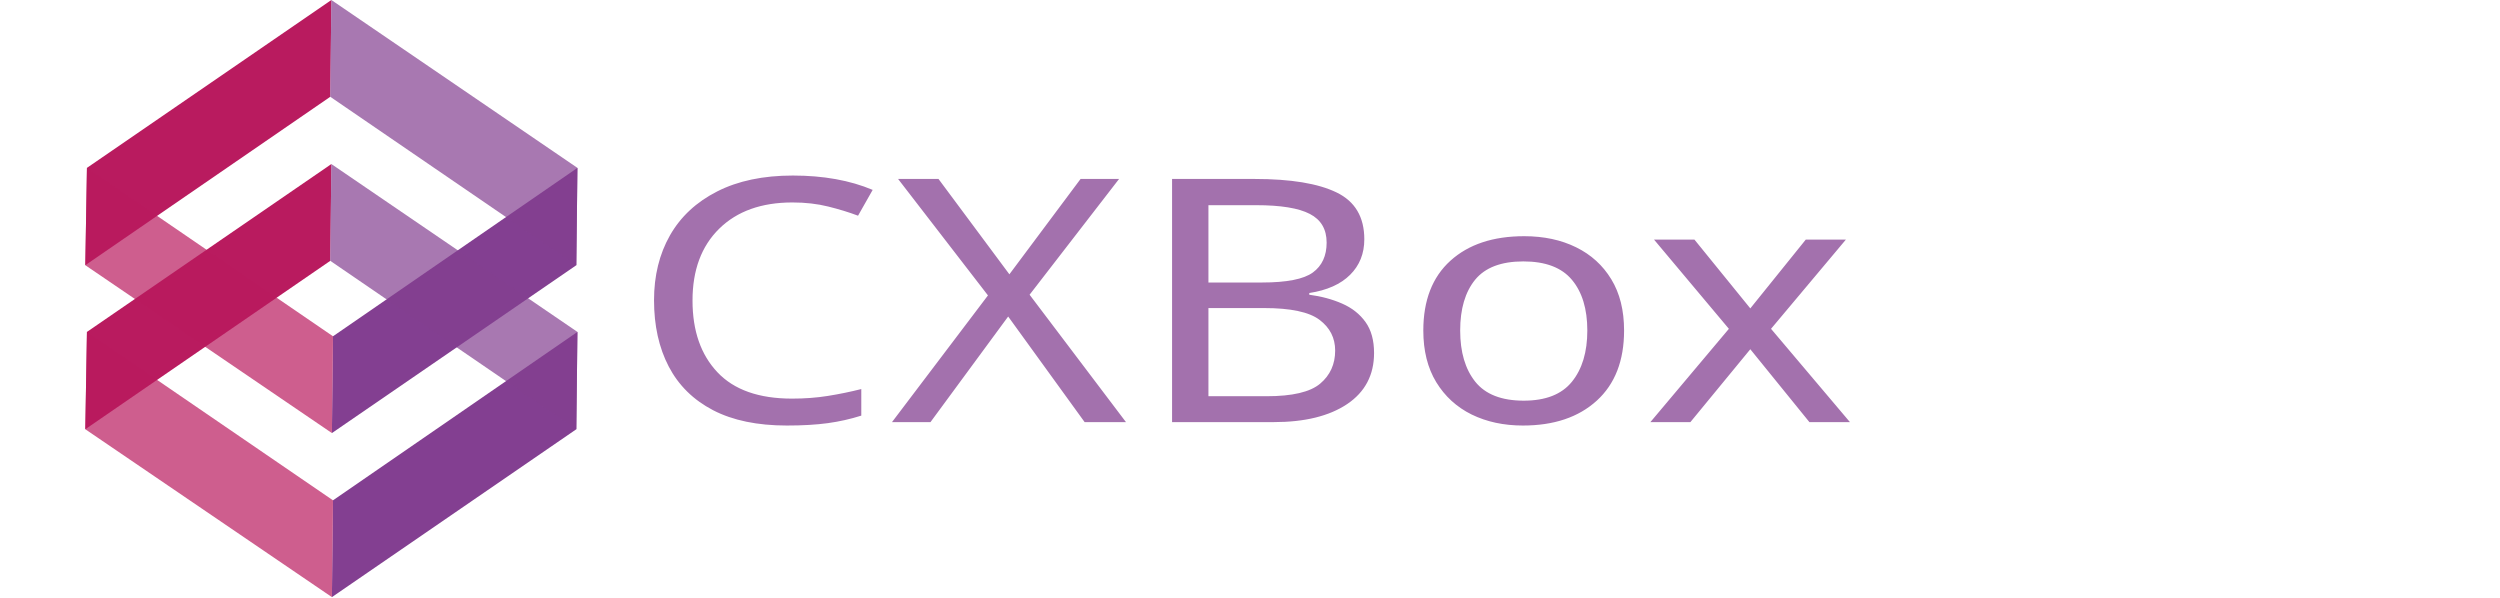
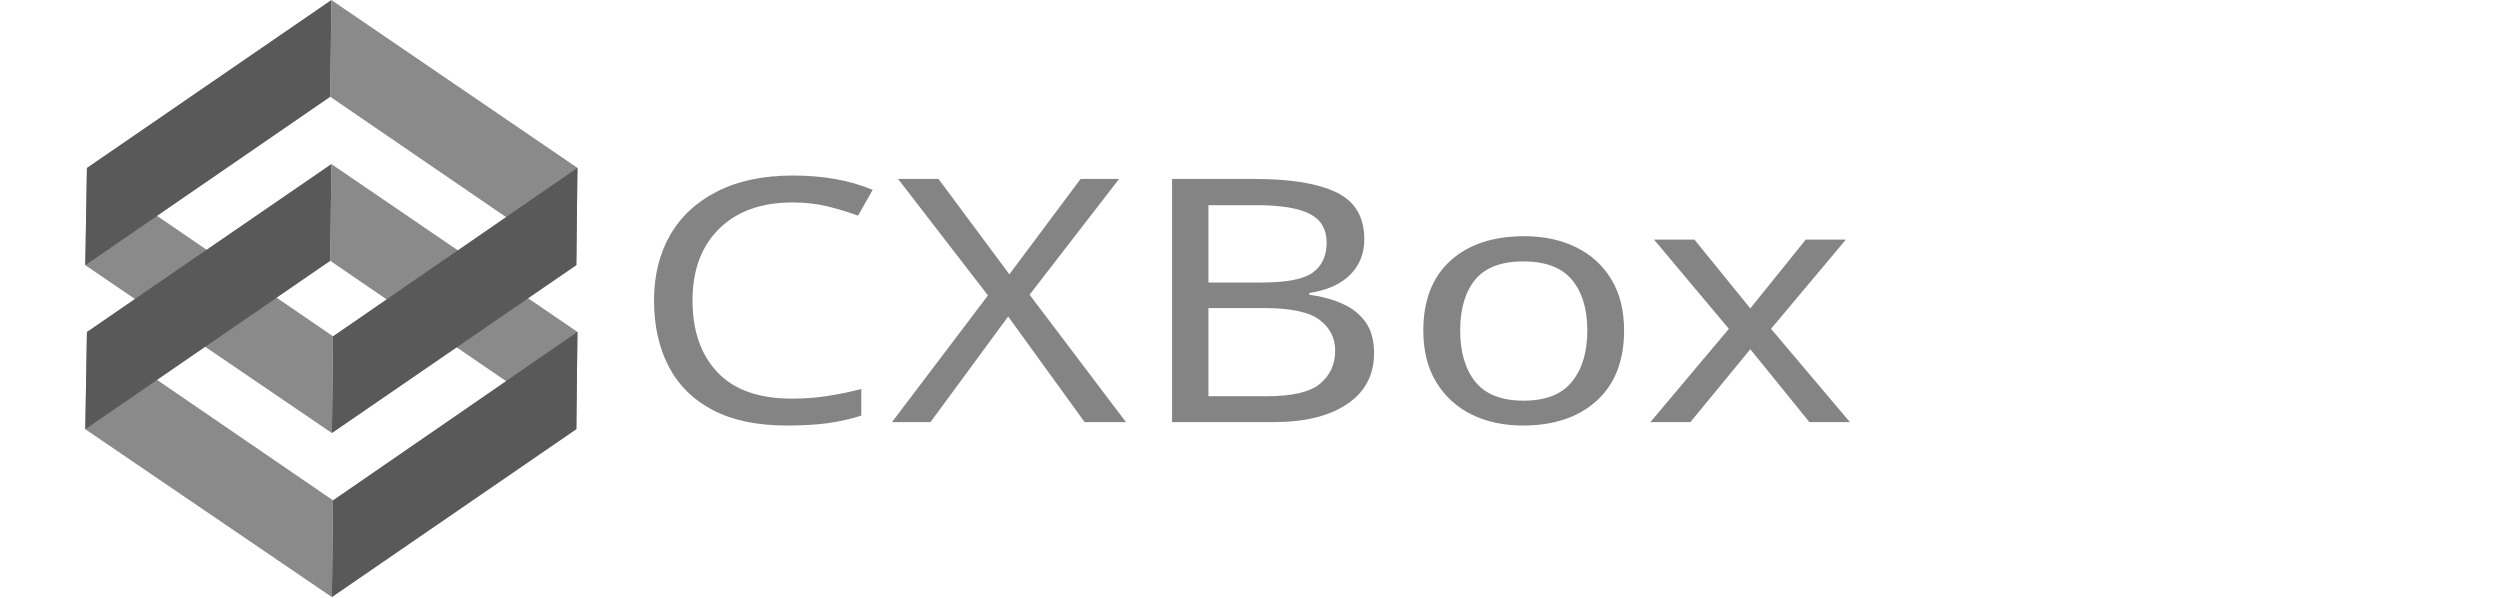
<svg xmlns="http://www.w3.org/2000/svg" version="1.1" id="svg_null" x="0px" y="0px" viewBox="0 0 457.2 109.2" style="enable-background:new 0 0 457.2 109.2;" xml:space="preserve">
  <style type="text/css">
- 	.st0{fill-rule:evenodd;clip-rule:evenodd;fill:#B91B5F;}
- 	.st1{fill-rule:evenodd;clip-rule:evenodd;fill:#833F91;}
- 	.st2{fill-rule:evenodd;clip-rule:evenodd;fill:#B91B5F;fill-opacity:0.7;}
- 	.st3{fill-rule:evenodd;clip-rule:evenodd;fill:#833F91;fill-opacity:0.7;}
+ 	.st0{fill-rule:evenodd;clip-rule:evenodd;fill:#595959;}
+ 	.st1{fill-rule:evenodd;clip-rule:evenodd;fill:#595959;}
+ 	.st2{fill-rule:evenodd;clip-rule:evenodd;fill:#595959;fill-opacity:0.7;}
+ 	.st3{fill-rule:evenodd;clip-rule:evenodd;fill:#595959;fill-opacity:0.7;}
	.st4{opacity:0.74;}
- 	.st5{fill:#833F91;}
+ 	.st5{fill:#595959;}
	.st6{font-family:'Stencil';}
	.st7{font-size:62.28px;}
	.st8{letter-spacing:0.8;}
</style>
  <polygon id="shape.accent" class="st0" points="15.9,30.7 15.6,48.5 60.4,17.7 60.6,0 " />
  <polygon id="shape.accent_00000058578984455717482740000015101694037092719795_" class="st0" points="15.9,60.7 15.6,78.5  60.4,47.7 60.6,30 " />
  <polygon id="shape.accent_00000139262130389259181420000006150764052966818951_" class="st1" points="60.9,91.5 60.7,109.2  105.4,78.5 105.6,60.7 " />
  <polygon id="shape.accent_00000073695251714854917550000004159081223196434616_" class="st1" points="60.9,61.5 60.7,79.2  105.4,48.5 105.6,30.7 " />
  <polygon id="shape.accent_00000138535245964607515310000008821431943310832052_" class="st2" points="15.6,48.5 60.7,79.2  60.9,61.5 15.9,30.7 " />
  <polygon id="shape.accent_00000023250367431736682870000011202246663436641207_" class="st3" points="60.4,17.7 105.4,48.5  105.6,30.7 60.6,0 " />
  <polygon id="shape.accent_00000039835503199161906630000017184438060199979933_" class="st3" points="60.4,47.7 105.4,78.5  105.6,60.7 60.6,30 " />
  <polygon id="shape.accent_00000005944962738607481630000018012638429138346163_" class="st2" points="15.6,78.5 60.7,109.2  60.9,91.5 15.9,60.7 " />
  <g class="st4">
    <text transform="matrix(1.1886 0 0 1 115.0958 77.1963)" class="st5 st6 st7 st8">CXBox</text>
  </g>
</svg>
